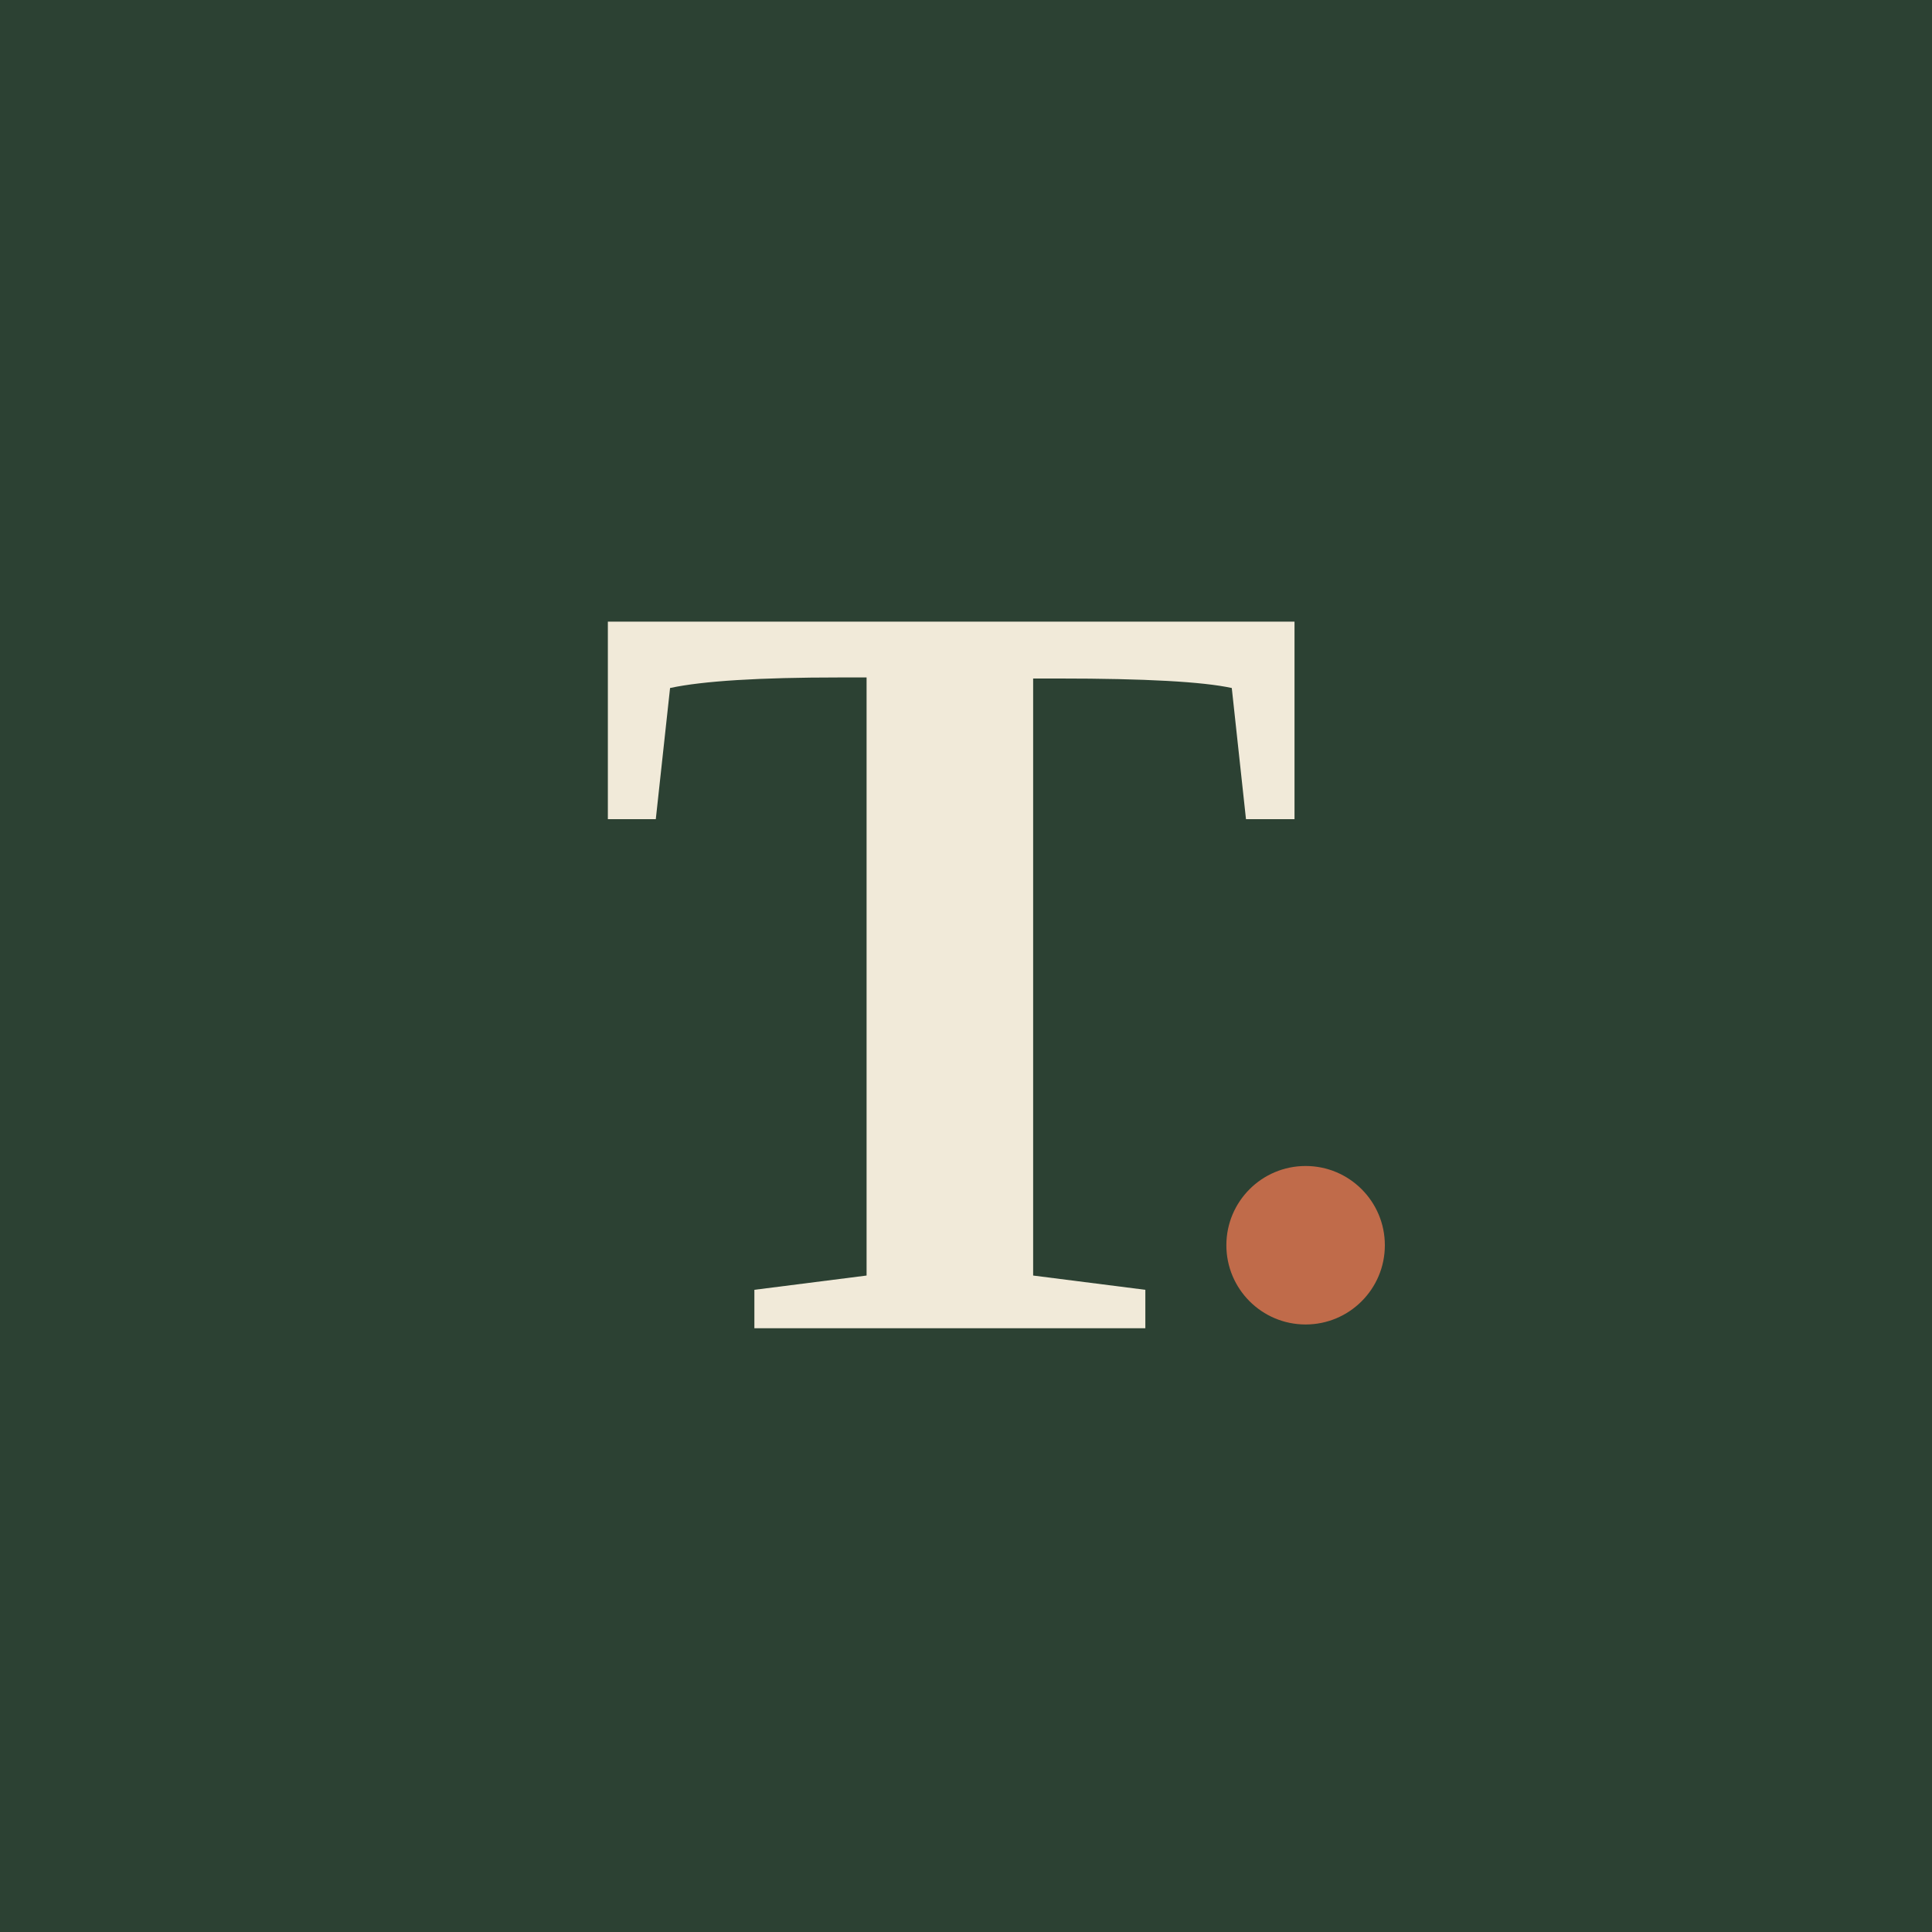
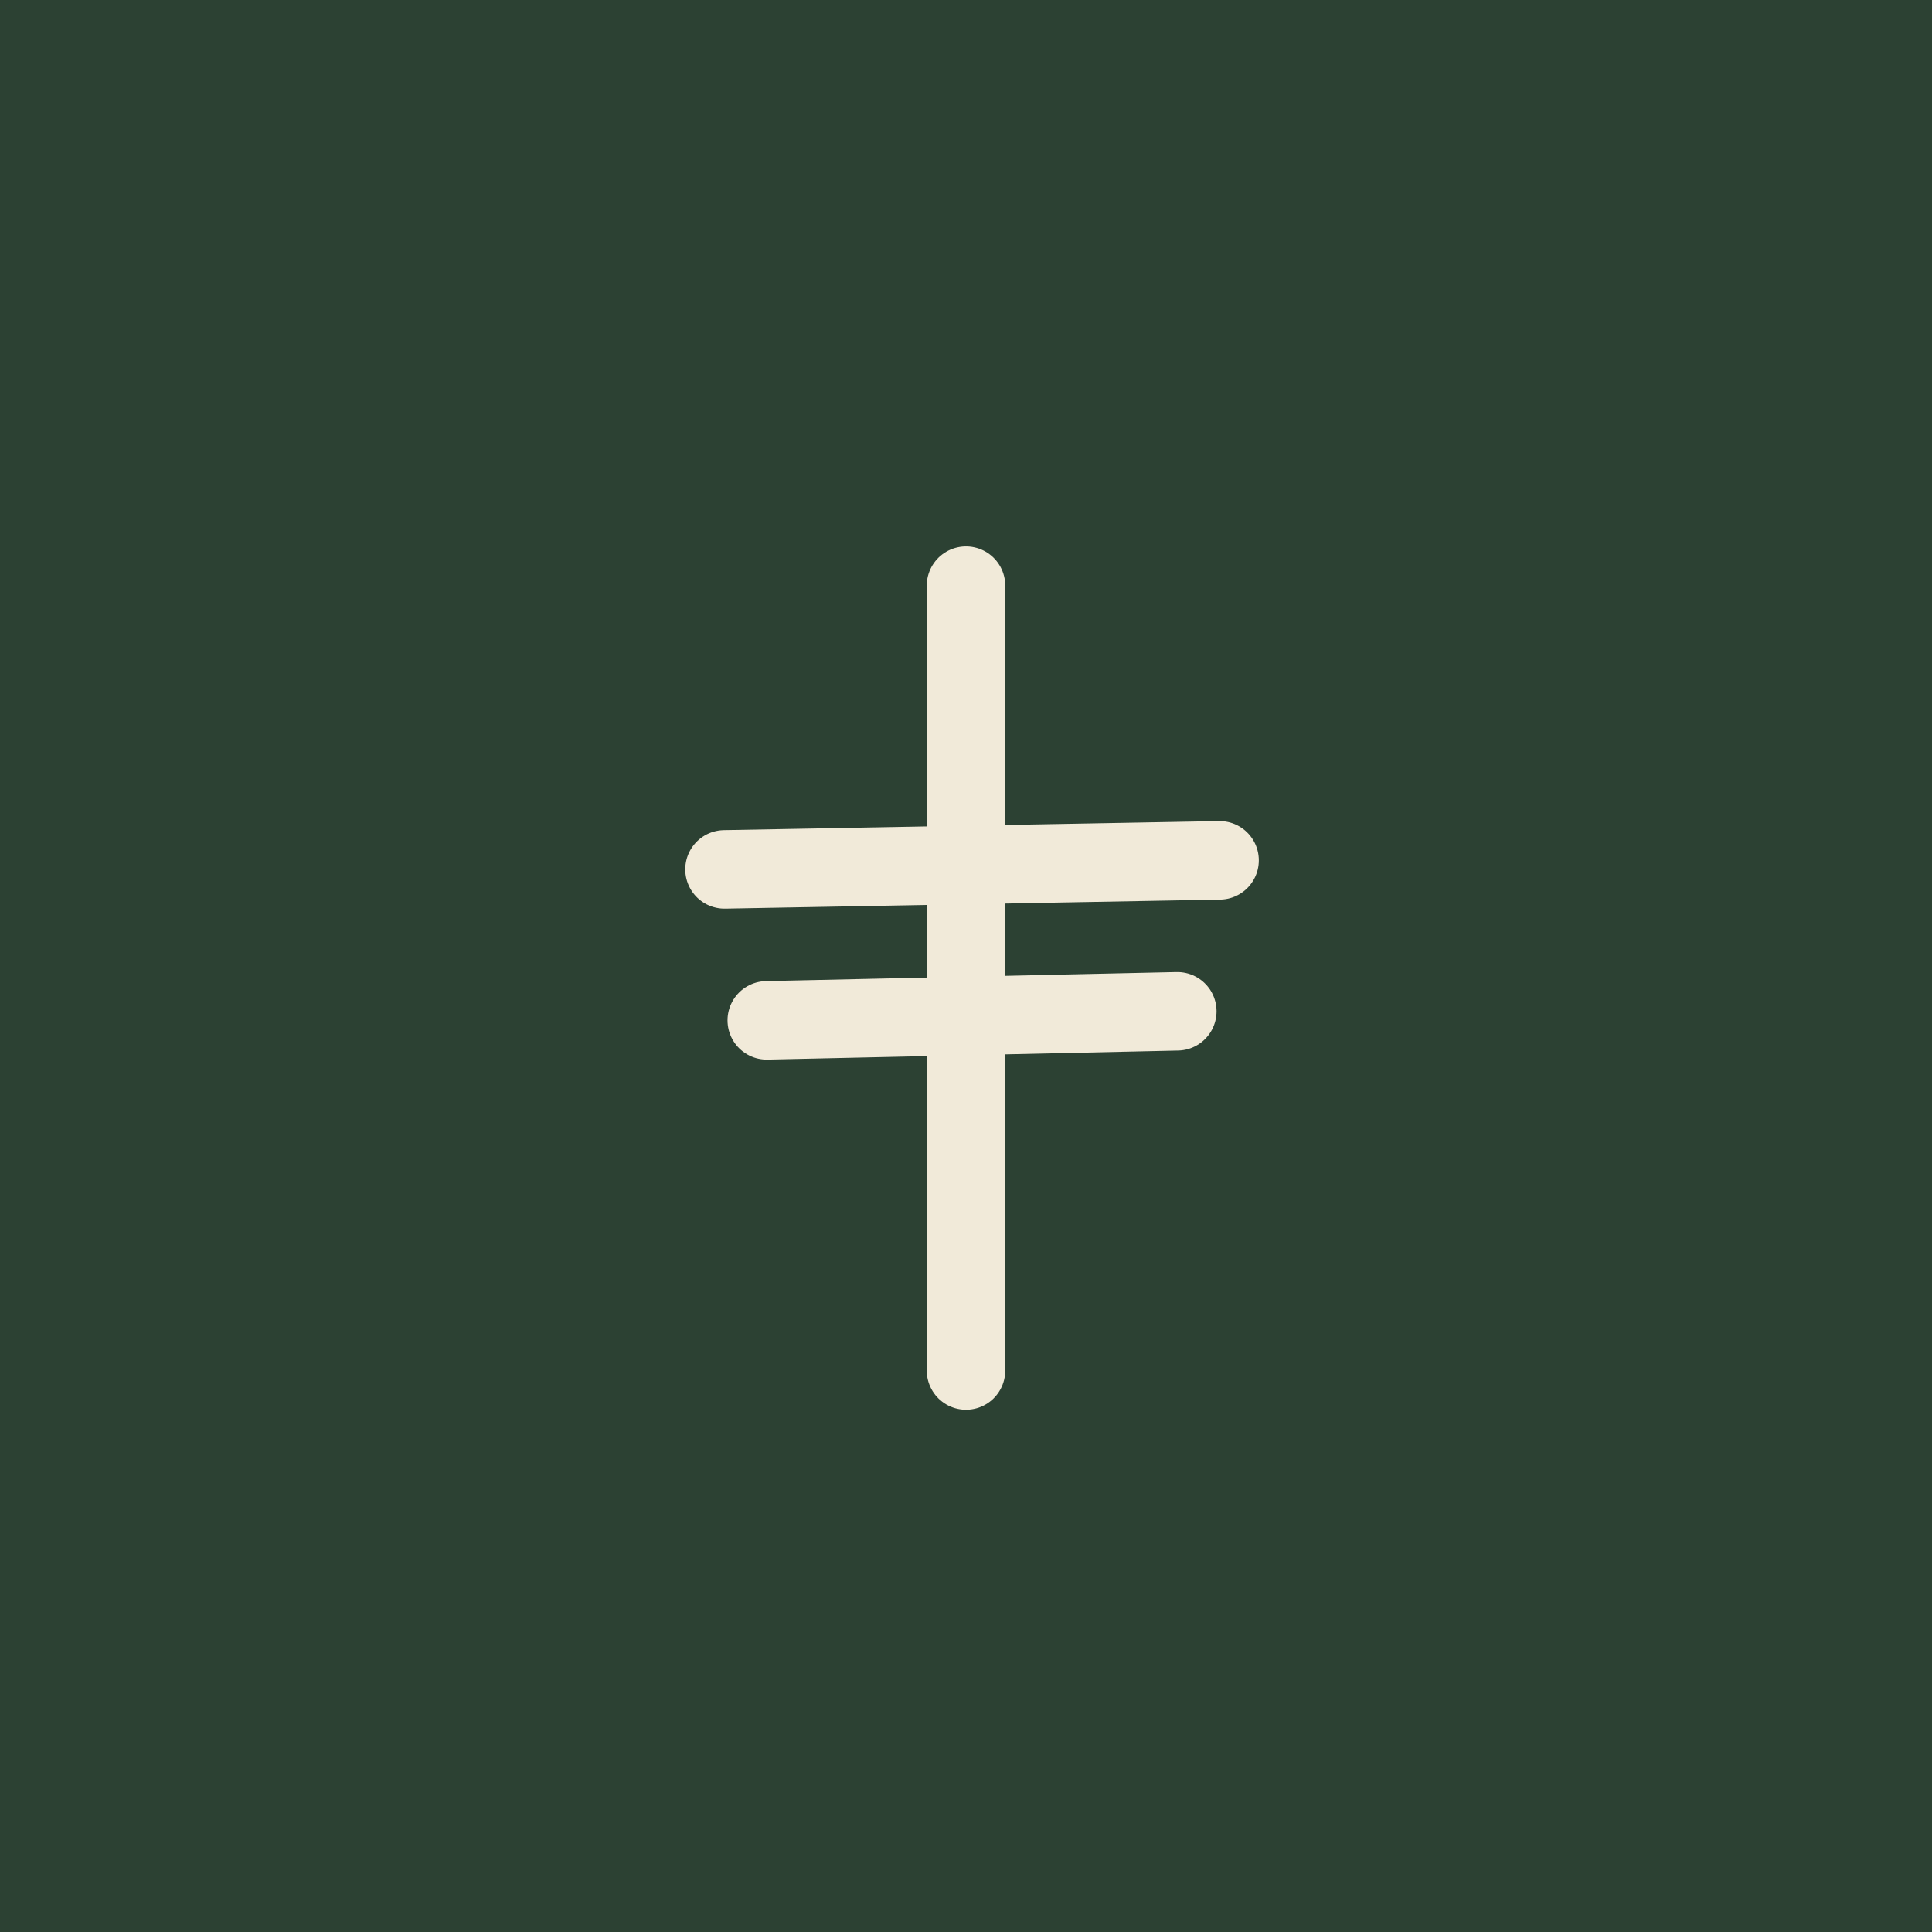
<svg xmlns="http://www.w3.org/2000/svg" viewBox="0 0 512 512" role="img" aria-label="Takt">
  <rect width="512" height="512" fill="#2C4133" />
-   <text x="252" y="352" font-family="Georgia, 'Times New Roman', serif" font-size="286" font-weight="700" fill="#F1EAD9" text-anchor="middle">T</text>
-   <circle cx="346" cy="330" r="21" fill="#C06B4A" />
+   <g transform="translate(256 256) scale(0.8) translate(-256 -256)" stroke="#F1EAD9" stroke-width="26" stroke-linecap="round" stroke-linejoin="round" fill="none">
+     <path d="M256 130 L256 390" />
+     <path d="M176 224 L340 221" />
+     <path d="M190 274 L326 271" />
+   </g>
</svg>
